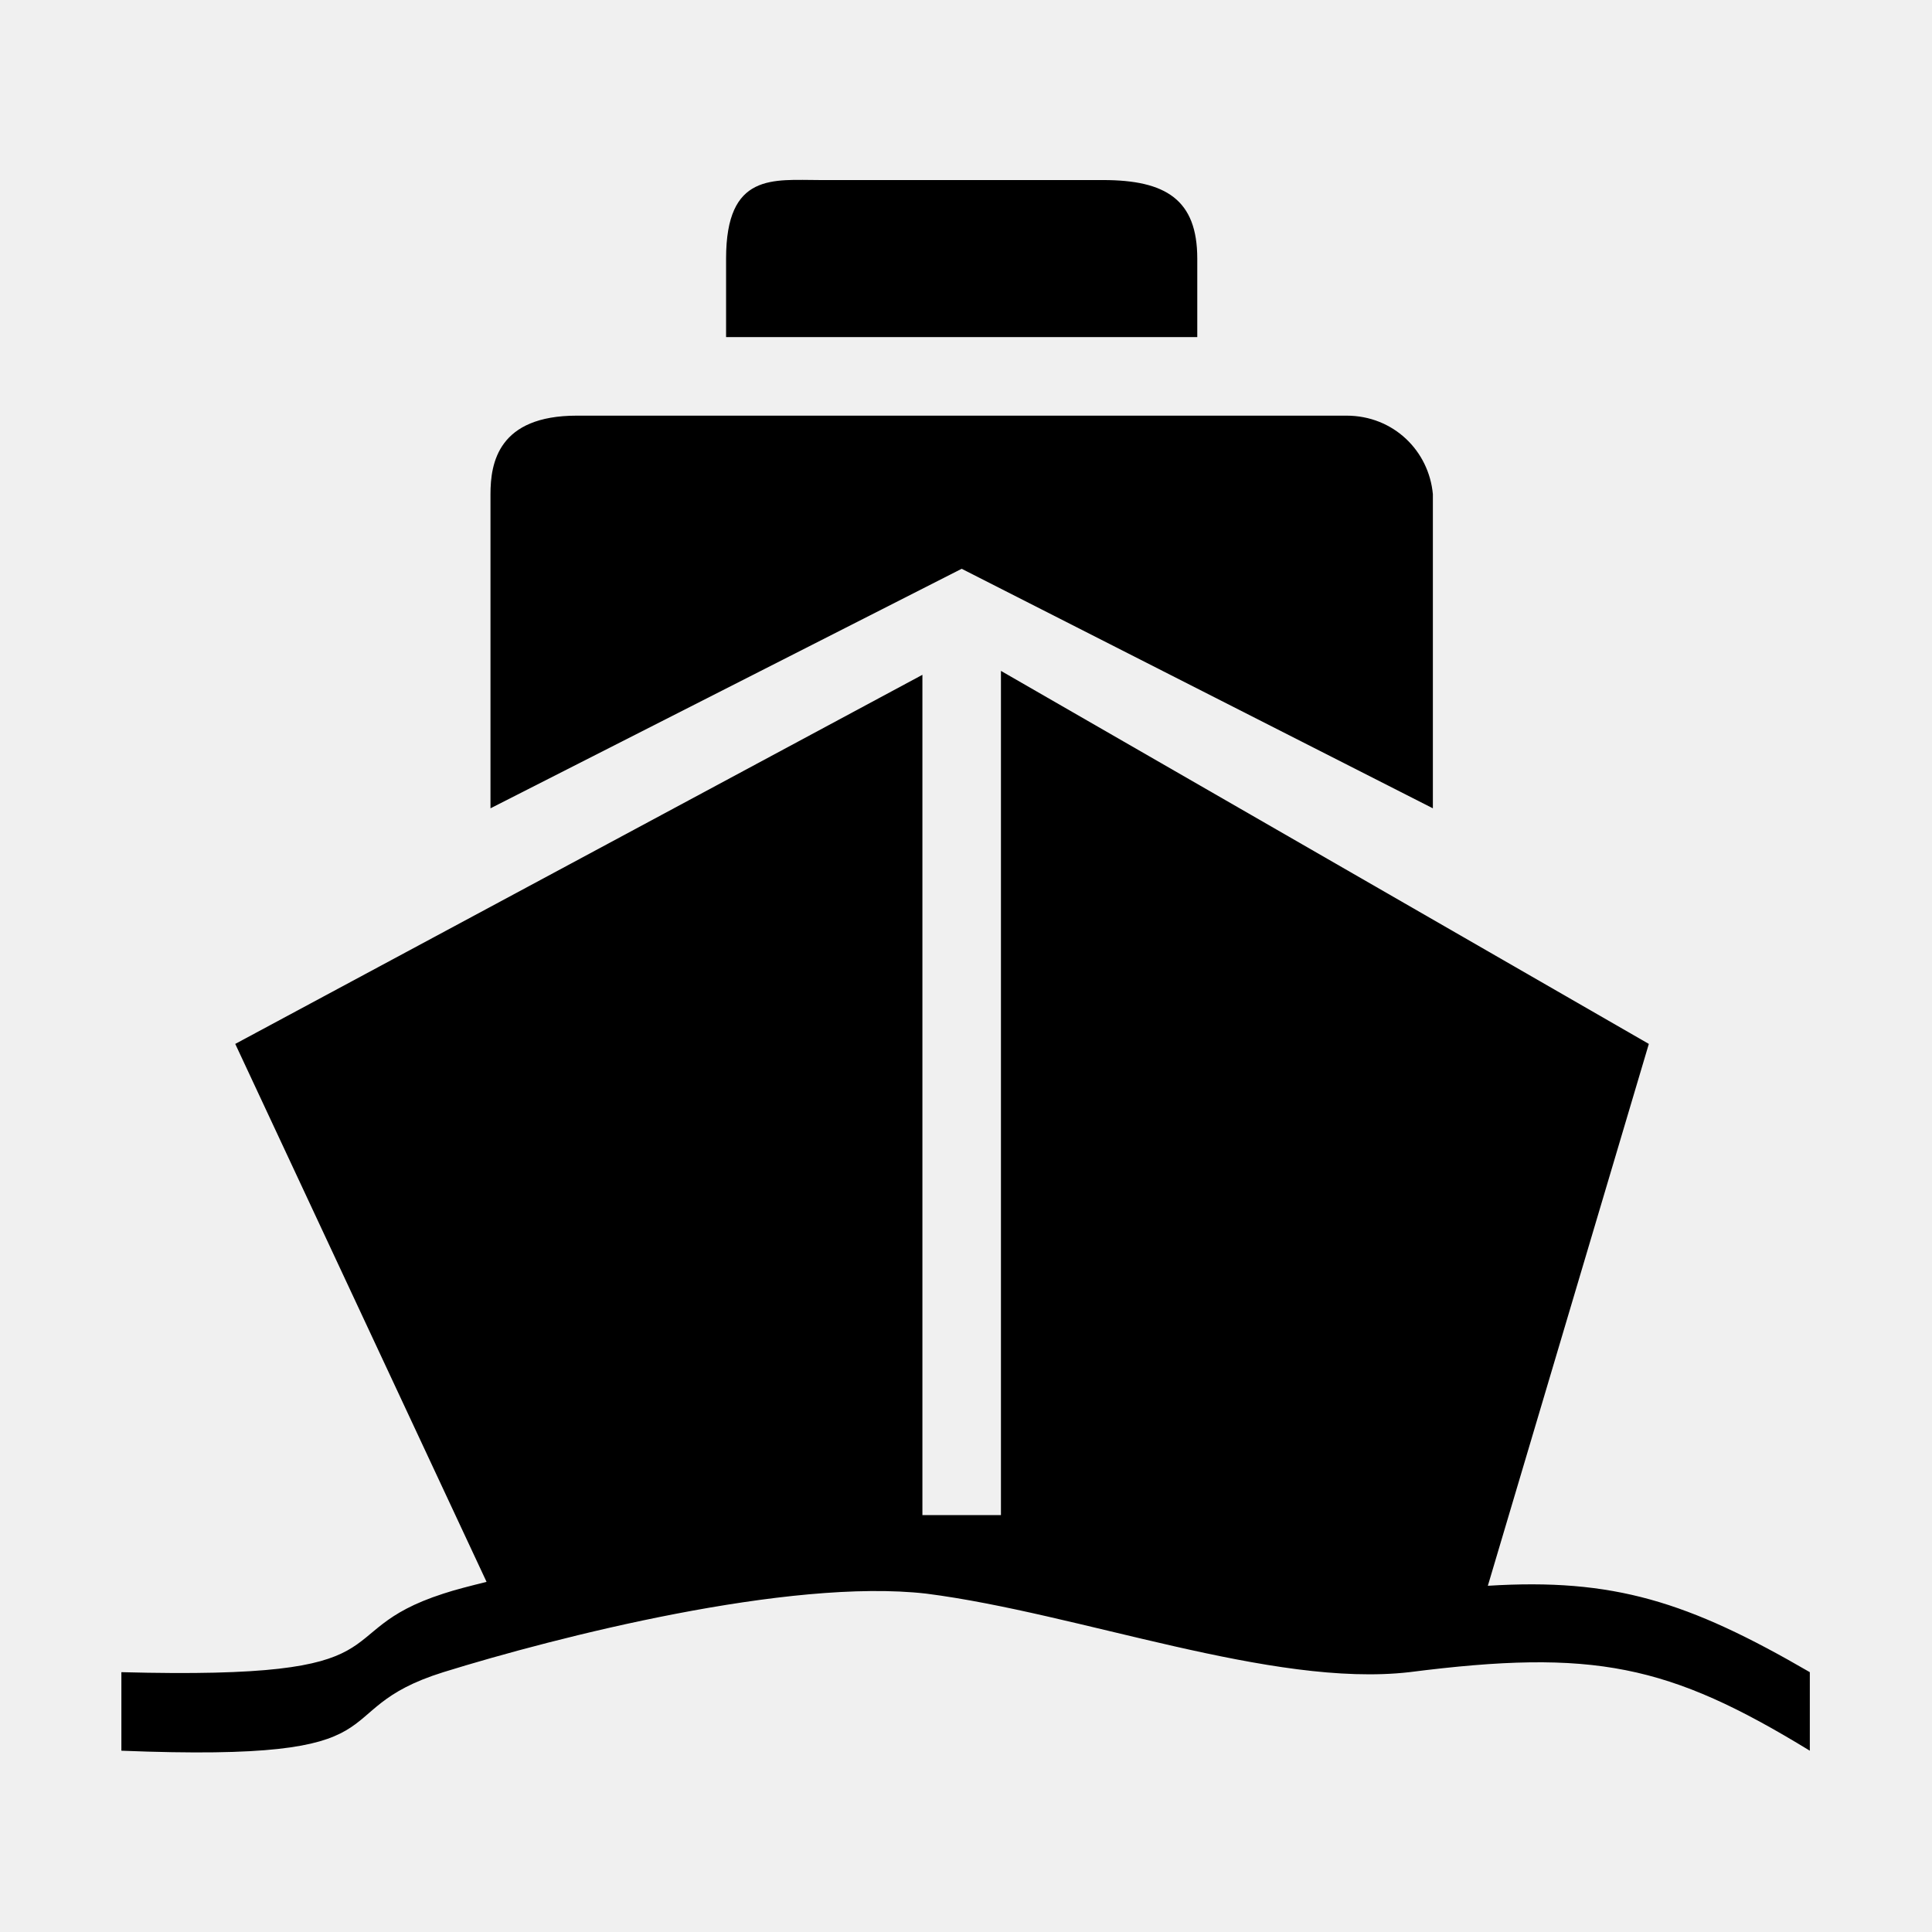
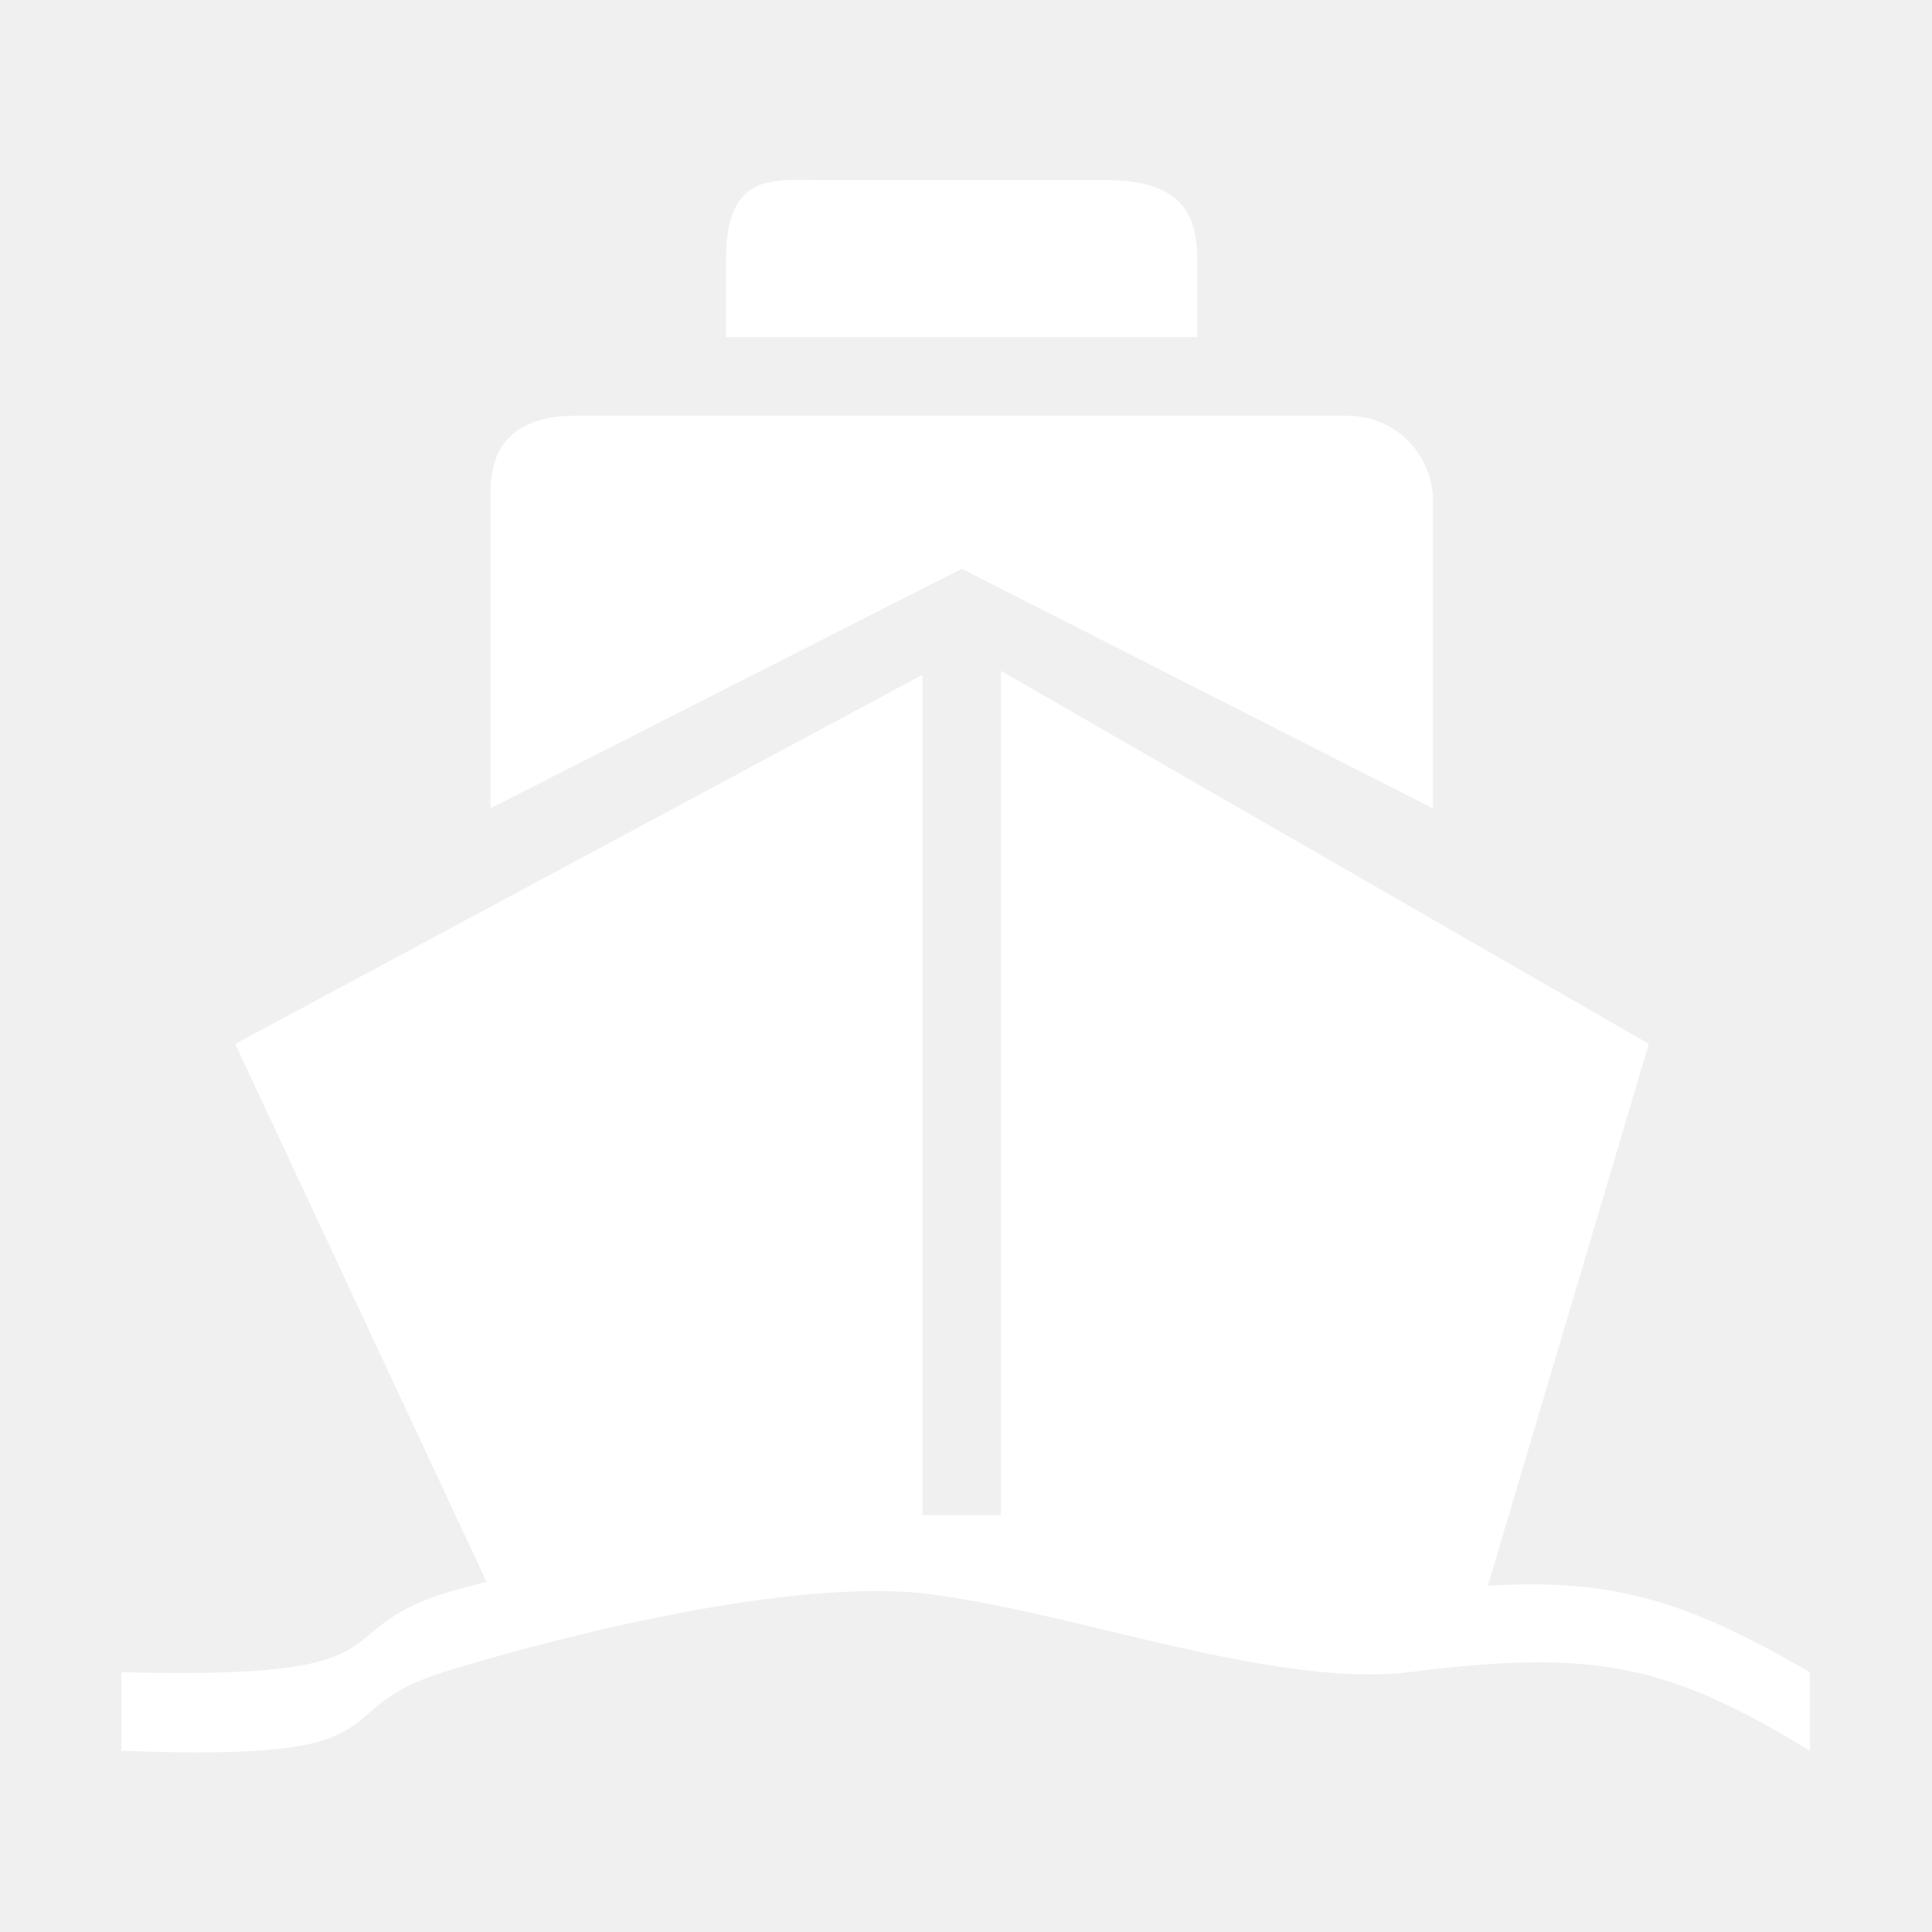
<svg xmlns="http://www.w3.org/2000/svg" width="1024px" height="1024px" viewBox="0 0 1024 1024" version="1.1">
  <g id="工作台" stroke="none" stroke-width="1" fill="none" fill-rule="evenodd">
-     <g id="画板" fill="#000000">
+     <g id="画板" fill="#FFFFFF">
      <g id="编组">
        <g id="Path" transform="translate(64.33333, 95.33333)">
          <path d="M466.187,260.247 L809.583,457.96 L724.254,745.165 C790.852,741.002 830.395,753.49 894.912,790.951 L894.912,790.951 L894.912,832.575 C819.989,786.789 780.447,778.464 682.631,790.951 C609.789,799.276 507.811,759.733 426.644,749.327 C353.802,741.002 231.012,772.22 170.658,790.951 C104.06,811.763 156.089,838.818 2.63753464e-11,832.575 L2.63753464e-11,832.575 L2.63753464e-11,790.951 C156.089,795.113 106.141,770.139 170.658,749.327 C176.901,747.246 185.226,745.165 193.551,743.084 L193.551,743.084 L60.355,457.96 L424.563,262.329 L424.563,707.703 L466.187,707.703 L466.187,260.247 Z M649.332,124.97 C674.306,124.97 693.037,143.701 695.118,166.594 L695.118,166.594 L695.118,333.089 L445.375,206.136 L195.632,333.089 L195.632,166.594 C195.632,149.944 199.794,124.97 241.418,124.97 L241.418,124.97 Z M320.503,41.722 C320.503,-4.064 345.478,0.099 370.452,0.099 L370.452,0.099 L520.298,0.099 C553.597,0.099 570.246,10.504 570.246,41.722 L570.246,41.722 L570.246,83.346 L320.503,83.346 Z" id="形状结合" />
        </g>
      </g>
    </g>
  </g>
</svg>
